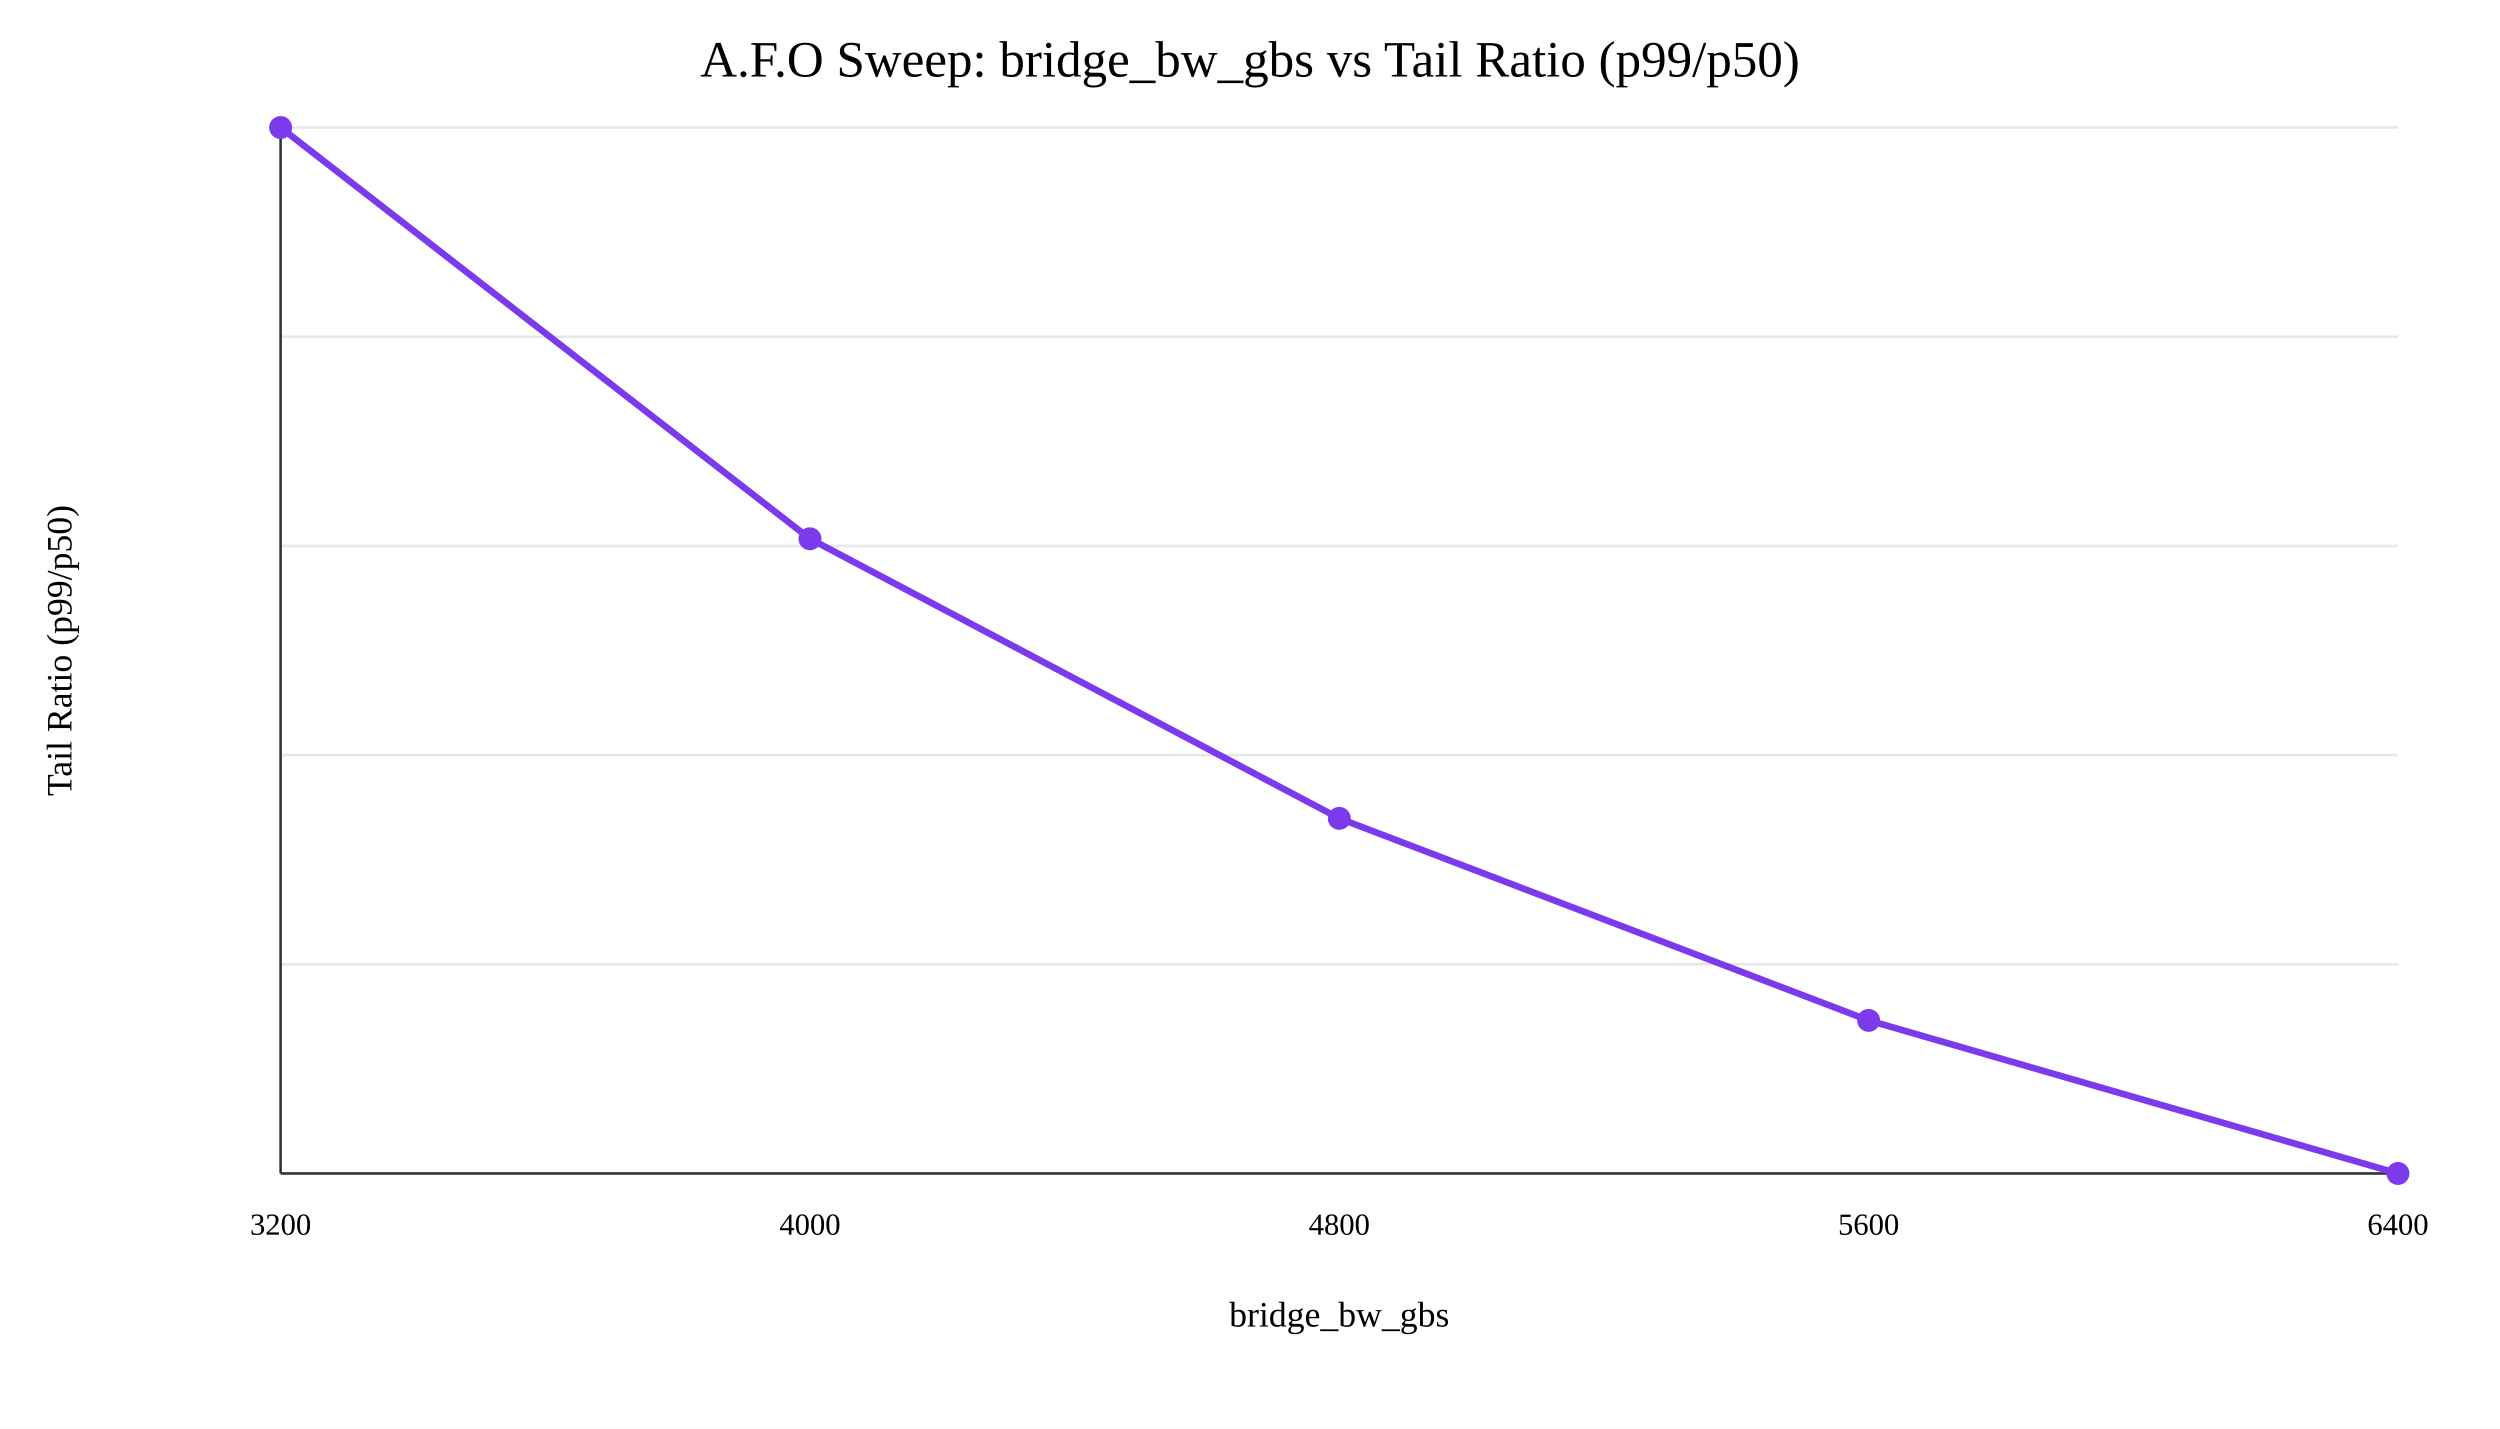
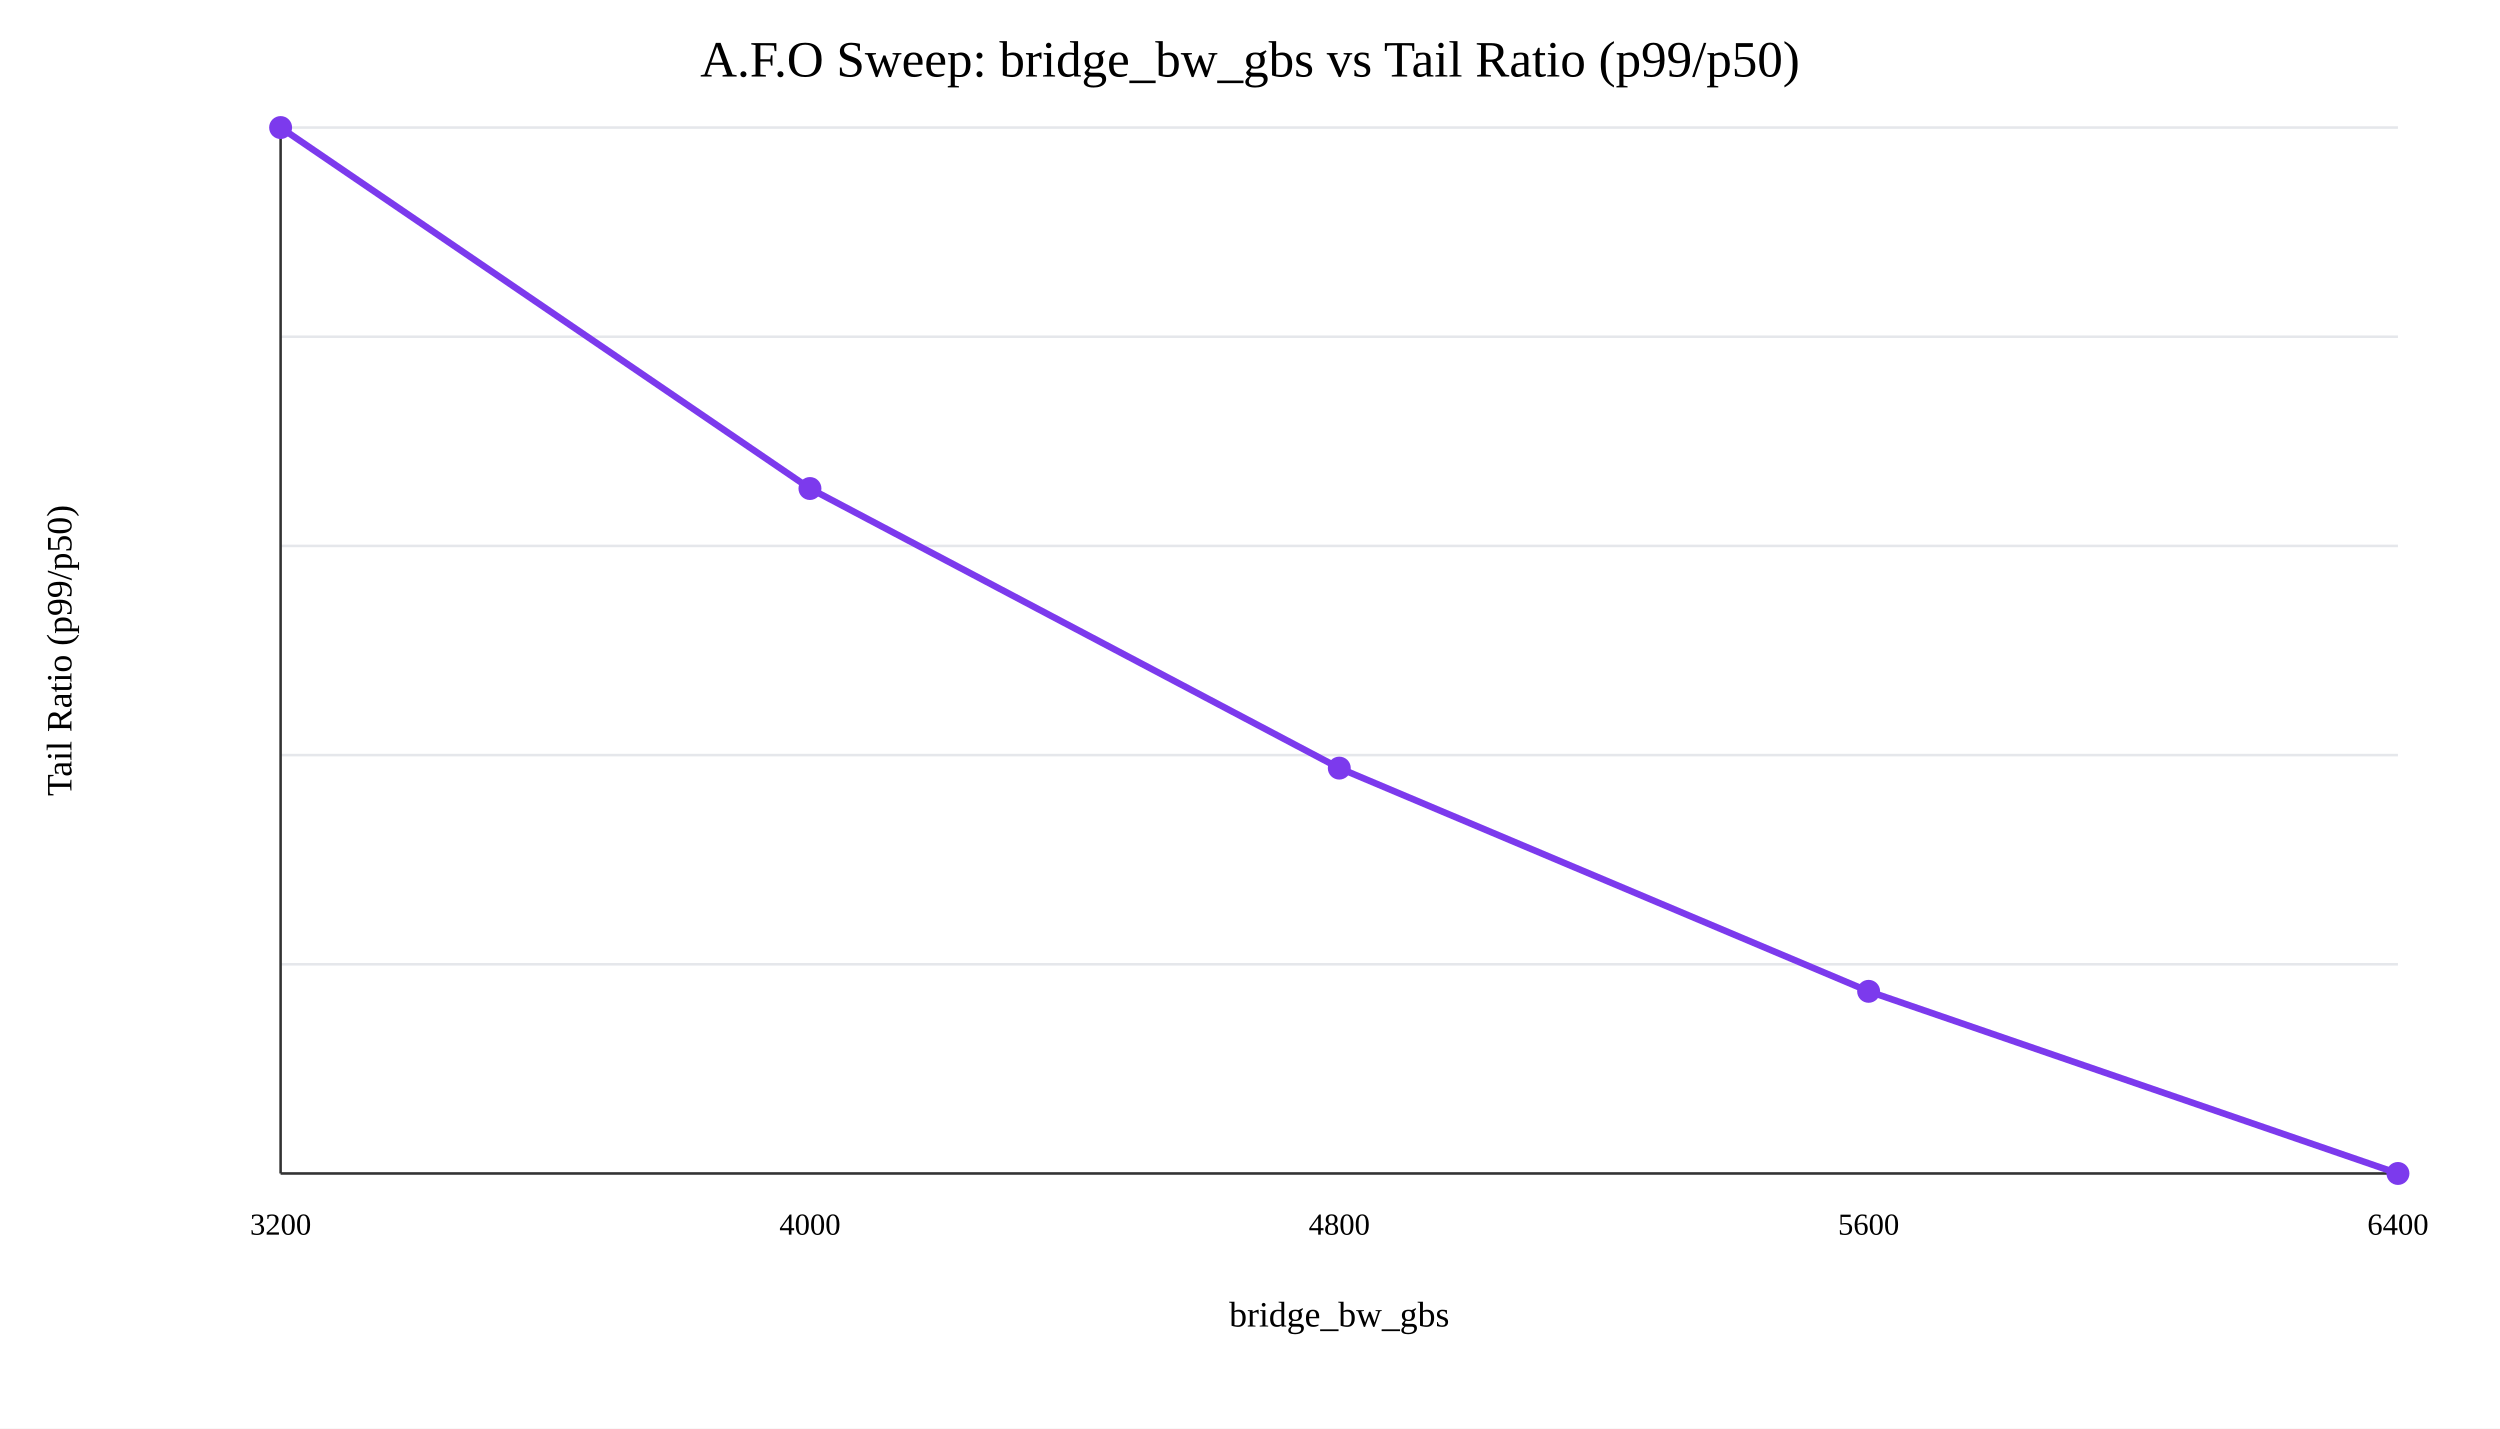
<svg xmlns="http://www.w3.org/2000/svg" width="980" height="560">
  <rect x="0" y="0" width="980" height="560" fill="#ffffff" />
  <text x="490.0" y="30" text-anchor="middle" font-size="20" font-family="Times New Roman">A.F.O Sweep: bridge_bw_gbs vs Tail Ratio (p99/p50)</text>
  <line x1="110" y1="50.0" x2="940" y2="50.0" stroke="#e5e7eb" />
  <line x1="110" y1="132.0" x2="940" y2="132.0" stroke="#e5e7eb" />
  <line x1="110" y1="214.0" x2="940" y2="214.0" stroke="#e5e7eb" />
  <line x1="110" y1="296.0" x2="940" y2="296.0" stroke="#e5e7eb" />
  <line x1="110" y1="378.0" x2="940" y2="378.0" stroke="#e5e7eb" />
  <line x1="110" y1="460.0" x2="940" y2="460.0" stroke="#e5e7eb" />
  <line x1="110" y1="460" x2="940" y2="460" stroke="#333" />
  <line x1="110" y1="50" x2="110" y2="460" stroke="#333" />
-   <polyline fill="none" stroke="#7c3aed" stroke-width="2.6" points="110.0,50.0 317.5,211.2 525.0,320.8 732.5,400.0 940.0,460.0" />
+   <polyline fill="none" stroke="#7c3aed" stroke-width="2.6" points="110.0,50.0 317.5,191.5 525.0,301.1 732.5,388.6 940.0,460.0" />
  <circle cx="110.0" cy="50.0" r="4.5" fill="#7c3aed" />
-   <circle cx="317.5" cy="211.2" r="4.5" fill="#7c3aed" />
-   <circle cx="525.0" cy="320.8" r="4.5" fill="#7c3aed" />
-   <circle cx="732.5" cy="400.0" r="4.5" fill="#7c3aed" />
+   <circle cx="317.5" cy="191.5" r="4.5" fill="#7c3aed" />
+   <circle cx="525.0" cy="301.1" r="4.5" fill="#7c3aed" />
+   <circle cx="732.5" cy="388.6" r="4.5" fill="#7c3aed" />
  <circle cx="940.0" cy="460.0" r="4.5" fill="#7c3aed" />
  <text x="110.0" y="484.0" text-anchor="middle" font-size="12" font-family="Times New Roman">3200</text>
  <text x="317.5" y="484.0" text-anchor="middle" font-size="12" font-family="Times New Roman">4000</text>
  <text x="525.0" y="484.0" text-anchor="middle" font-size="12" font-family="Times New Roman">4800</text>
  <text x="732.5" y="484.0" text-anchor="middle" font-size="12" font-family="Times New Roman">5600</text>
  <text x="940.0" y="484.0" text-anchor="middle" font-size="12" font-family="Times New Roman">6400</text>
  <text x="525.0" y="520" text-anchor="middle" font-size="14" font-family="Times New Roman">bridge_bw_gbs</text>
  <text x="28" y="255.0" transform="rotate(-90 28,255.0)" text-anchor="middle" font-size="14" font-family="Times New Roman">Tail Ratio (p99/p50)</text>
</svg>
